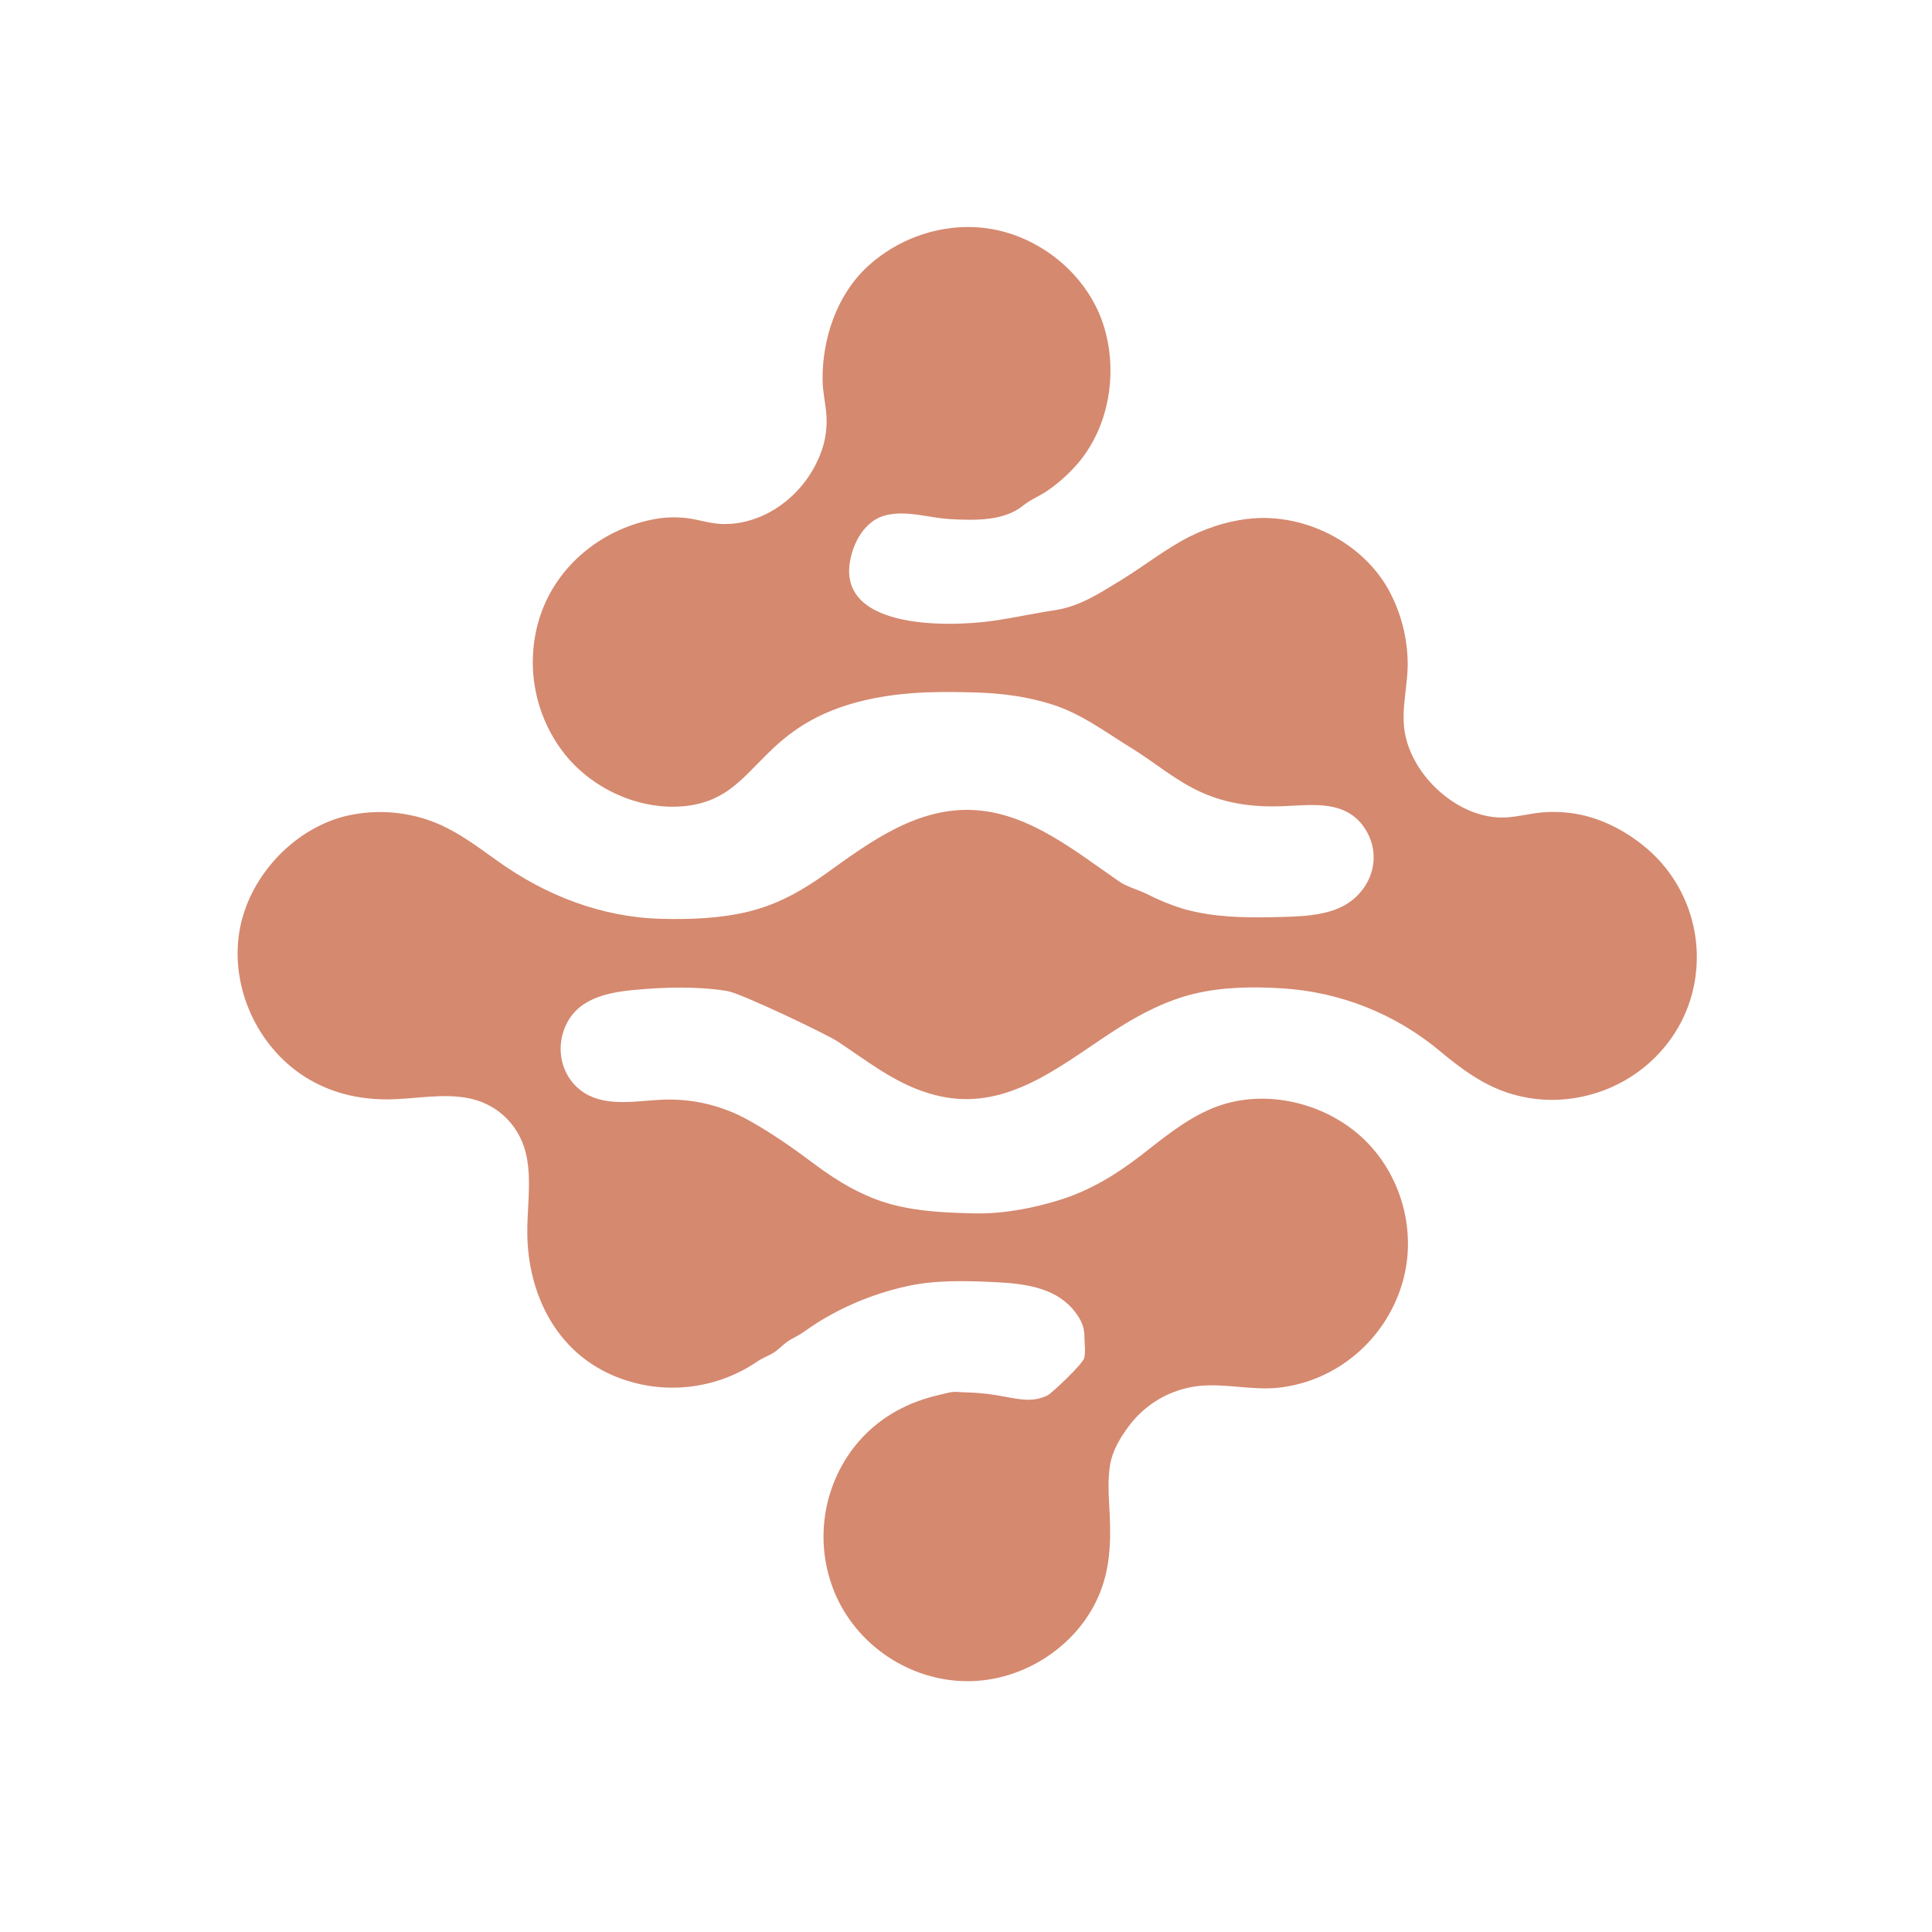
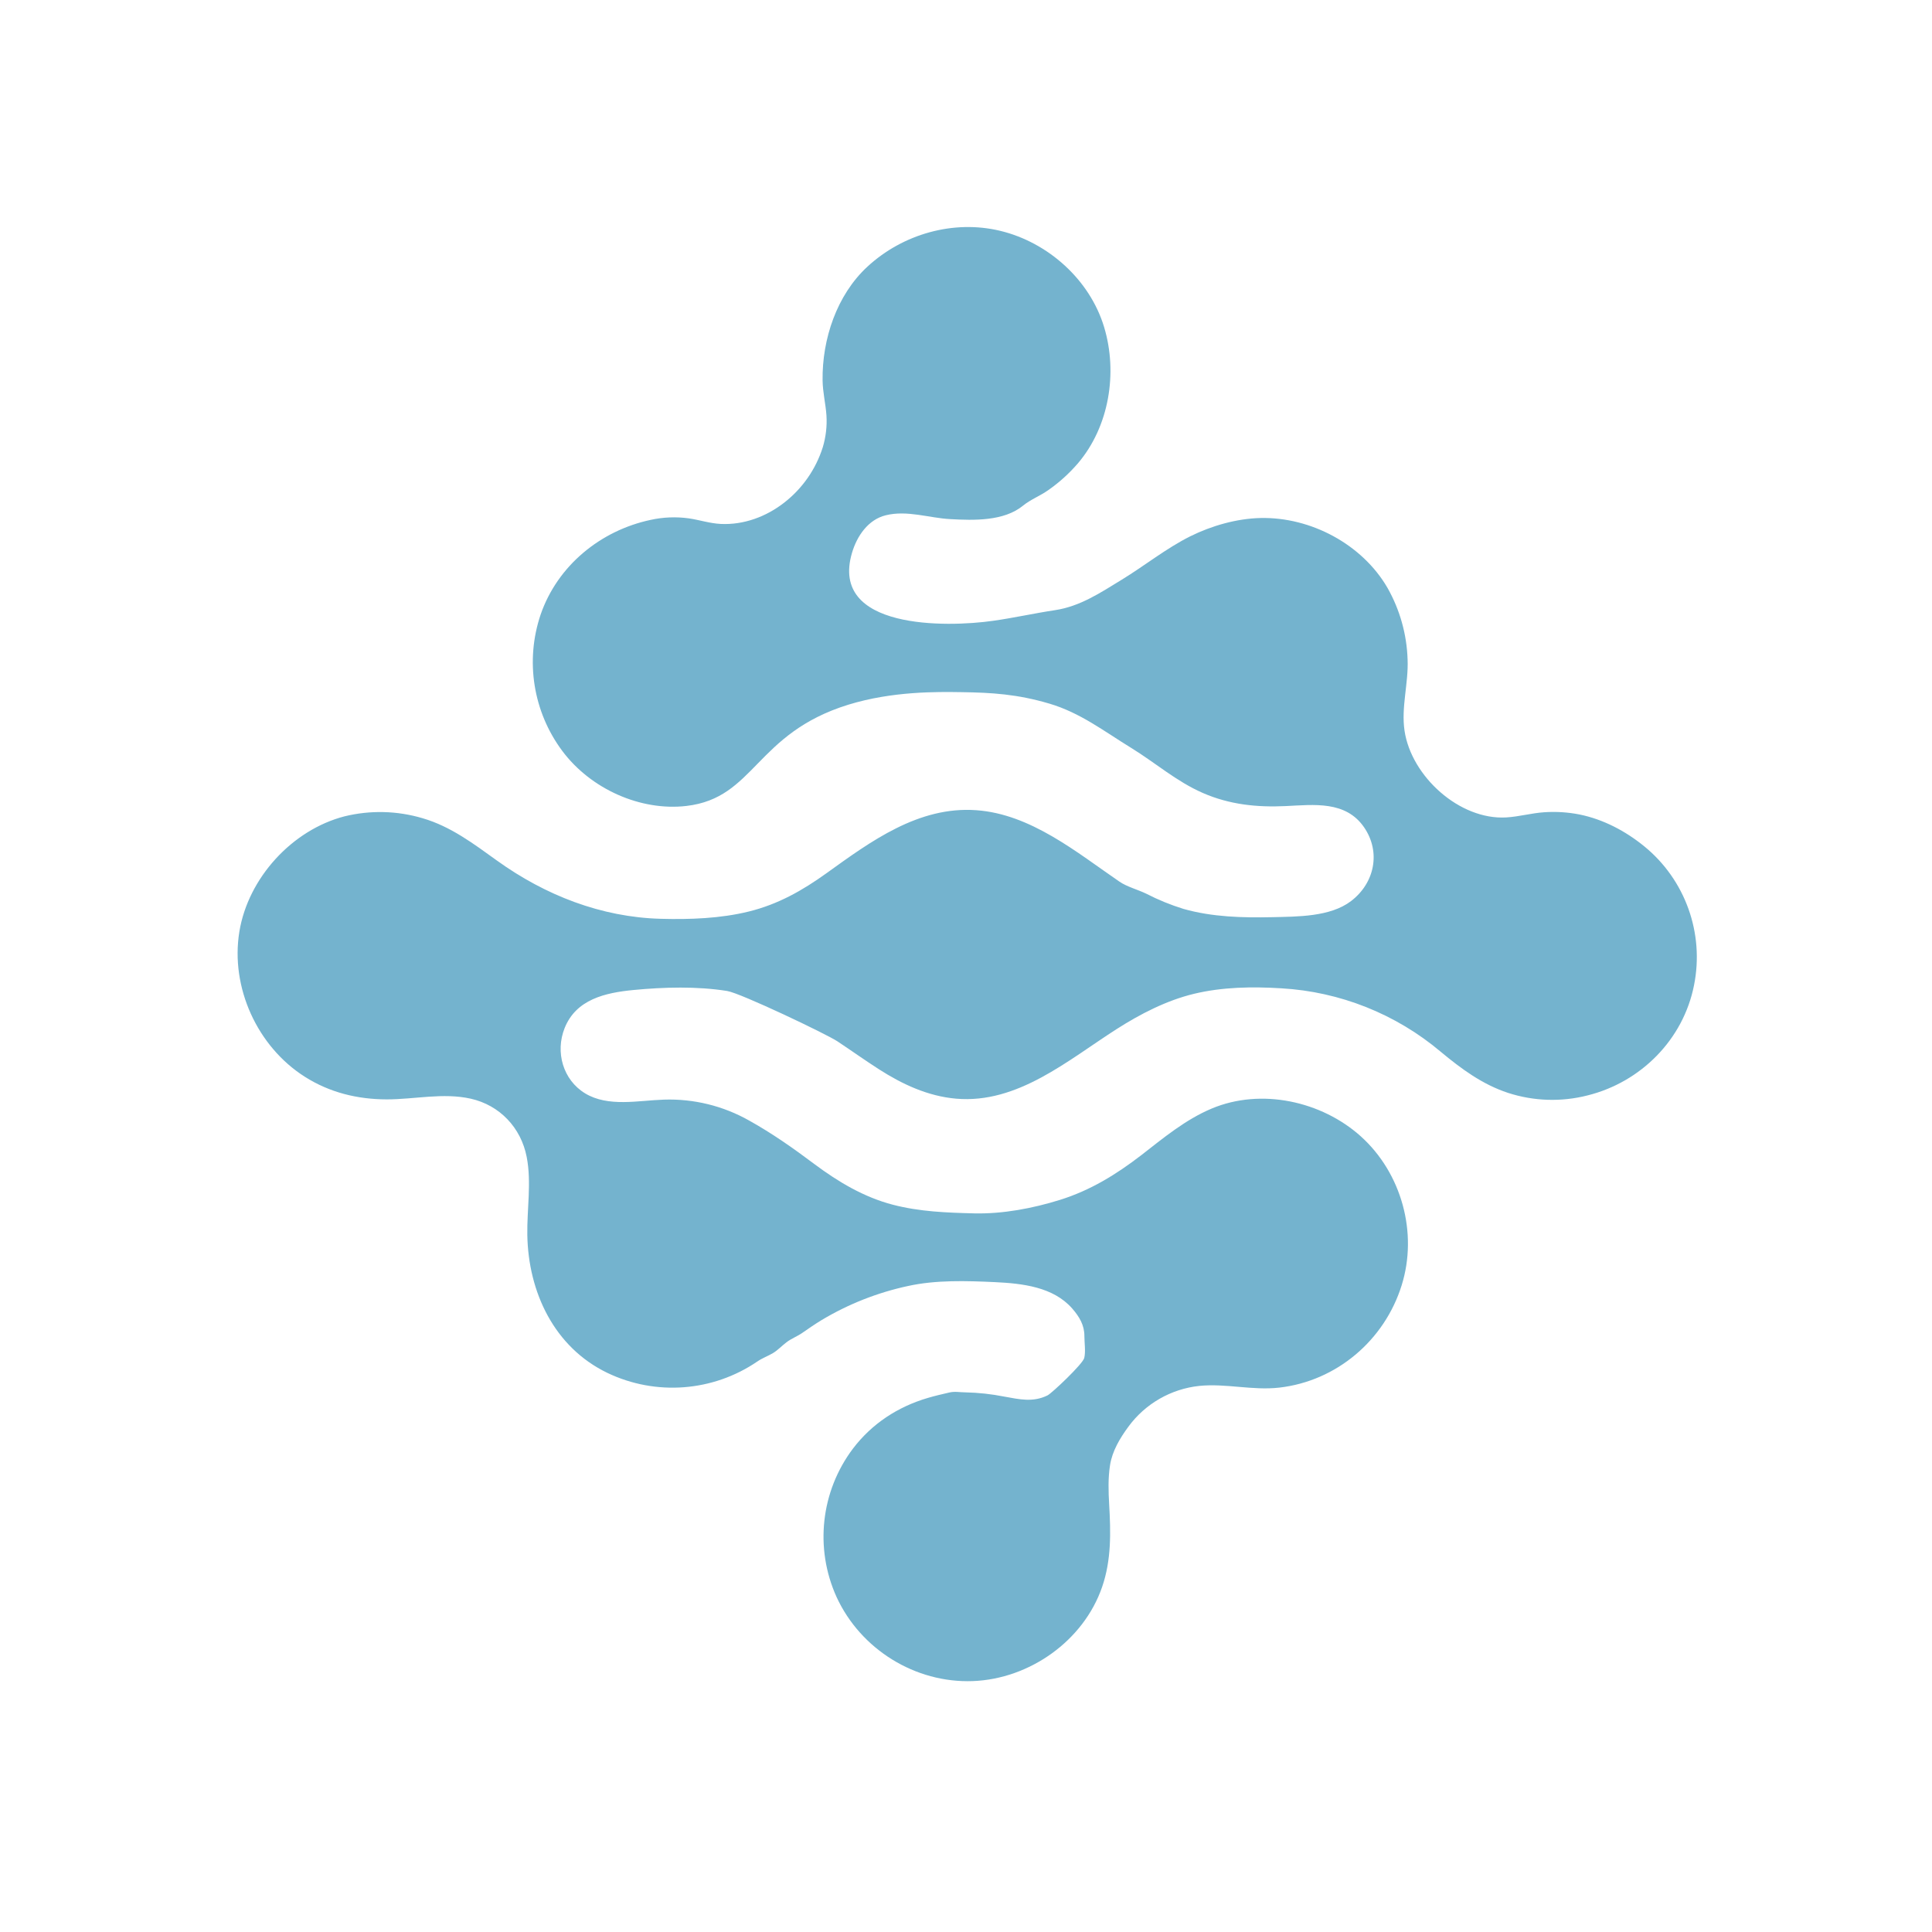
<svg xmlns="http://www.w3.org/2000/svg" id="레이어_1" data-name="레이어 1" viewBox="0 0 1000 1000">
  <defs>
-     <style>.cls-1{fill:#D5896F;}</style>
+     <style>.cls-1{fill:#74b3ce;}</style>
  </defs>
  <path class="cls-1" d="M851,438c-9.72-7.89-21.1-13.91-33.43-16.42a69.6,69.6,0,0,0-18.28-1.16c-6.63.43-13.06,2.3-19.69,2.68-24.23,1.39-49.1-21.32-52.61-44.84-1.82-12.25,2.08-24.54,1.58-36.87a80.39,80.39,0,0,0-10.42-37.14c-13.1-22.56-39.69-36.68-65.64-36.13-12.35.26-25.4,4-36.41,9.46-12.49,6.24-23.62,15.23-35.53,22.5-11.09,6.78-21.53,13.8-34.58,15.75-10.71,1.61-21.29,4-32,5.5-24,3.44-84.69,4.58-73-35.17,2.55-8.67,8.31-17.21,17.5-19.46,11.17-2.74,22.31,1.42,33.43,2,12.16.67,27.71,1.14,37.63-7,3.8-3.11,8.89-5.07,13.11-8.06a83.09,83.09,0,0,0,15.26-13.81c16.18-19,20.73-46.84,13.56-70.56-7.4-24.51-29-43.79-53.7-49.78C493.5,113.62,467.28,121.14,449,138c-15.93,14.69-23.52,37.61-23.23,58.87.09,6.25,1.58,12.09,2,18.13a47,47,0,0,1-1.9,16.5,58.72,58.72,0,0,1-20,28.69c-9.3,7.25-20.91,11.56-32.78,11-5.68-.27-11-2.08-16.58-2.89a56.05,56.05,0,0,0-19.75.79c-26,5.53-48.23,23.76-56.93,49A76.88,76.88,0,0,0,291,388.63c14.86,19.93,40.74,31.26,64.27,28.53,35.57-4.13,35.54-37.49,83.85-52.42,22.79-7,45.66-6.68,58.84-6.48,15.34.24,28.5,1,45.19,5.93,16,4.73,28.31,14.31,42.33,22.91,12.49,7.67,23.48,17.39,37.06,23.32,13.83,6.05,28,7.51,42.88,6.81,14.71-.7,31.11-2.86,40.64,11,8.76,12.78,5.48,28.85-6.78,38.18-10.81,8.23-27.86,8-40.77,8.32-15.37.34-31-.06-45.91-4.27a118.58,118.58,0,0,1-19.31-7.89c-4.34-2.1-10-3.58-13.83-6.21-22.36-15.33-46-35-74.14-37-29.89-2.14-54.55,16.09-77.57,32.64-12.54,9-25.11,16.11-40.25,19.82-14.64,3.6-30.44,4.15-45.47,3.75-30.8-.81-59.82-12.18-84.76-30.11-12.12-8.7-23.94-17.69-38.48-21.93a77.3,77.3,0,0,0-40.44-1c-27.17,7-49.91,31.94-54.45,59.66-4.72,28.89,9.25,59.49,33.84,75.12,12.88,8.19,27.28,11.7,42.45,11.73,14.48,0,29.07-3.56,43.43-.37,15,3.35,26.07,15,29,30.19,2.56,13.14.09,27.11.32,40.4.51,29.48,13.86,58.09,41.48,71.37a78,78,0,0,0,77.6-5.94c2.6-1.79,5.34-2.72,8-4.29s4.57-3.76,7-5.59c2.58-2,5.7-3.11,8.38-5,3.24-2.25,6.46-4.48,9.83-6.52A147.05,147.05,0,0,1,470,665.63c14.49-3.19,30.19-2.69,45-2,14.05.68,30.15,2.4,40,13.68,3.71,4.25,6.32,8.67,6.28,14.28,0,3.43.73,8-.08,11.3-.77,3.16-16.86,18.32-19,19.36-7.55,3.7-14.36,2.07-22.41.62a117.06,117.06,0,0,0-20.09-2.19c-3,0-5.35-.61-8.34.08-3.74.86-7.49,1.73-11.18,2.82-15.49,4.58-28.88,13.3-38.7,26.23a75.7,75.7,0,0,0-8.48,76.79c12.44,27.08,40.73,44.65,70.55,43.53,29.33-1.11,57.33-20.83,66.93-48.79,4.8-14,4.46-28.15,3.62-42.68-.39-6.77-.6-13.56.45-20.28,1.14-7.33,5.14-14,9.52-19.95a52.39,52.39,0,0,1,36.69-21.09c13.82-1.38,27.52,2.47,41.38.89,29.73-3.4,54.5-24.53,63.37-53,8.46-27.11,0-58-21.17-77.07-20.36-18.28-51.68-25.1-77.2-14.36-13.55,5.7-25,15.23-36.46,24.15-13,10-26.31,18.18-42,23.09-14.11,4.4-29.59,7.34-44.4,7-14.33-.36-28.28-.86-42.19-4.49-14.93-3.89-28.26-11.84-40.52-21-11-8.25-21.83-15.88-33.83-22.57a83.93,83.93,0,0,0-44.18-10.81c-13.16.42-28.74,4-40.71-3.25-11.51-7-15.5-21.41-10.63-33.71,5.94-15,21.11-18.37,35.61-19.78,15.64-1.51,33-2,48.59.51,6.95,1.12,51.41,22.31,57.05,26.07,7.18,4.76,14.2,9.78,21.45,14.43,12.17,7.8,25.36,13.95,39.94,15.23,31.89,2.78,58-20,83.21-36.08,12.19-7.79,25.8-14.79,39.92-18.19,14.77-3.56,30.19-3.77,45.28-2.85a140.54,140.54,0,0,1,82.45,32.84c10.69,8.87,21.5,16.89,34.86,21.29a74,74,0,0,0,41.15,1.3c27.6-6.87,49.53-28.9,55.09-57A74,74,0,0,0,851,438ZM456.18,239.07" />
</svg>
